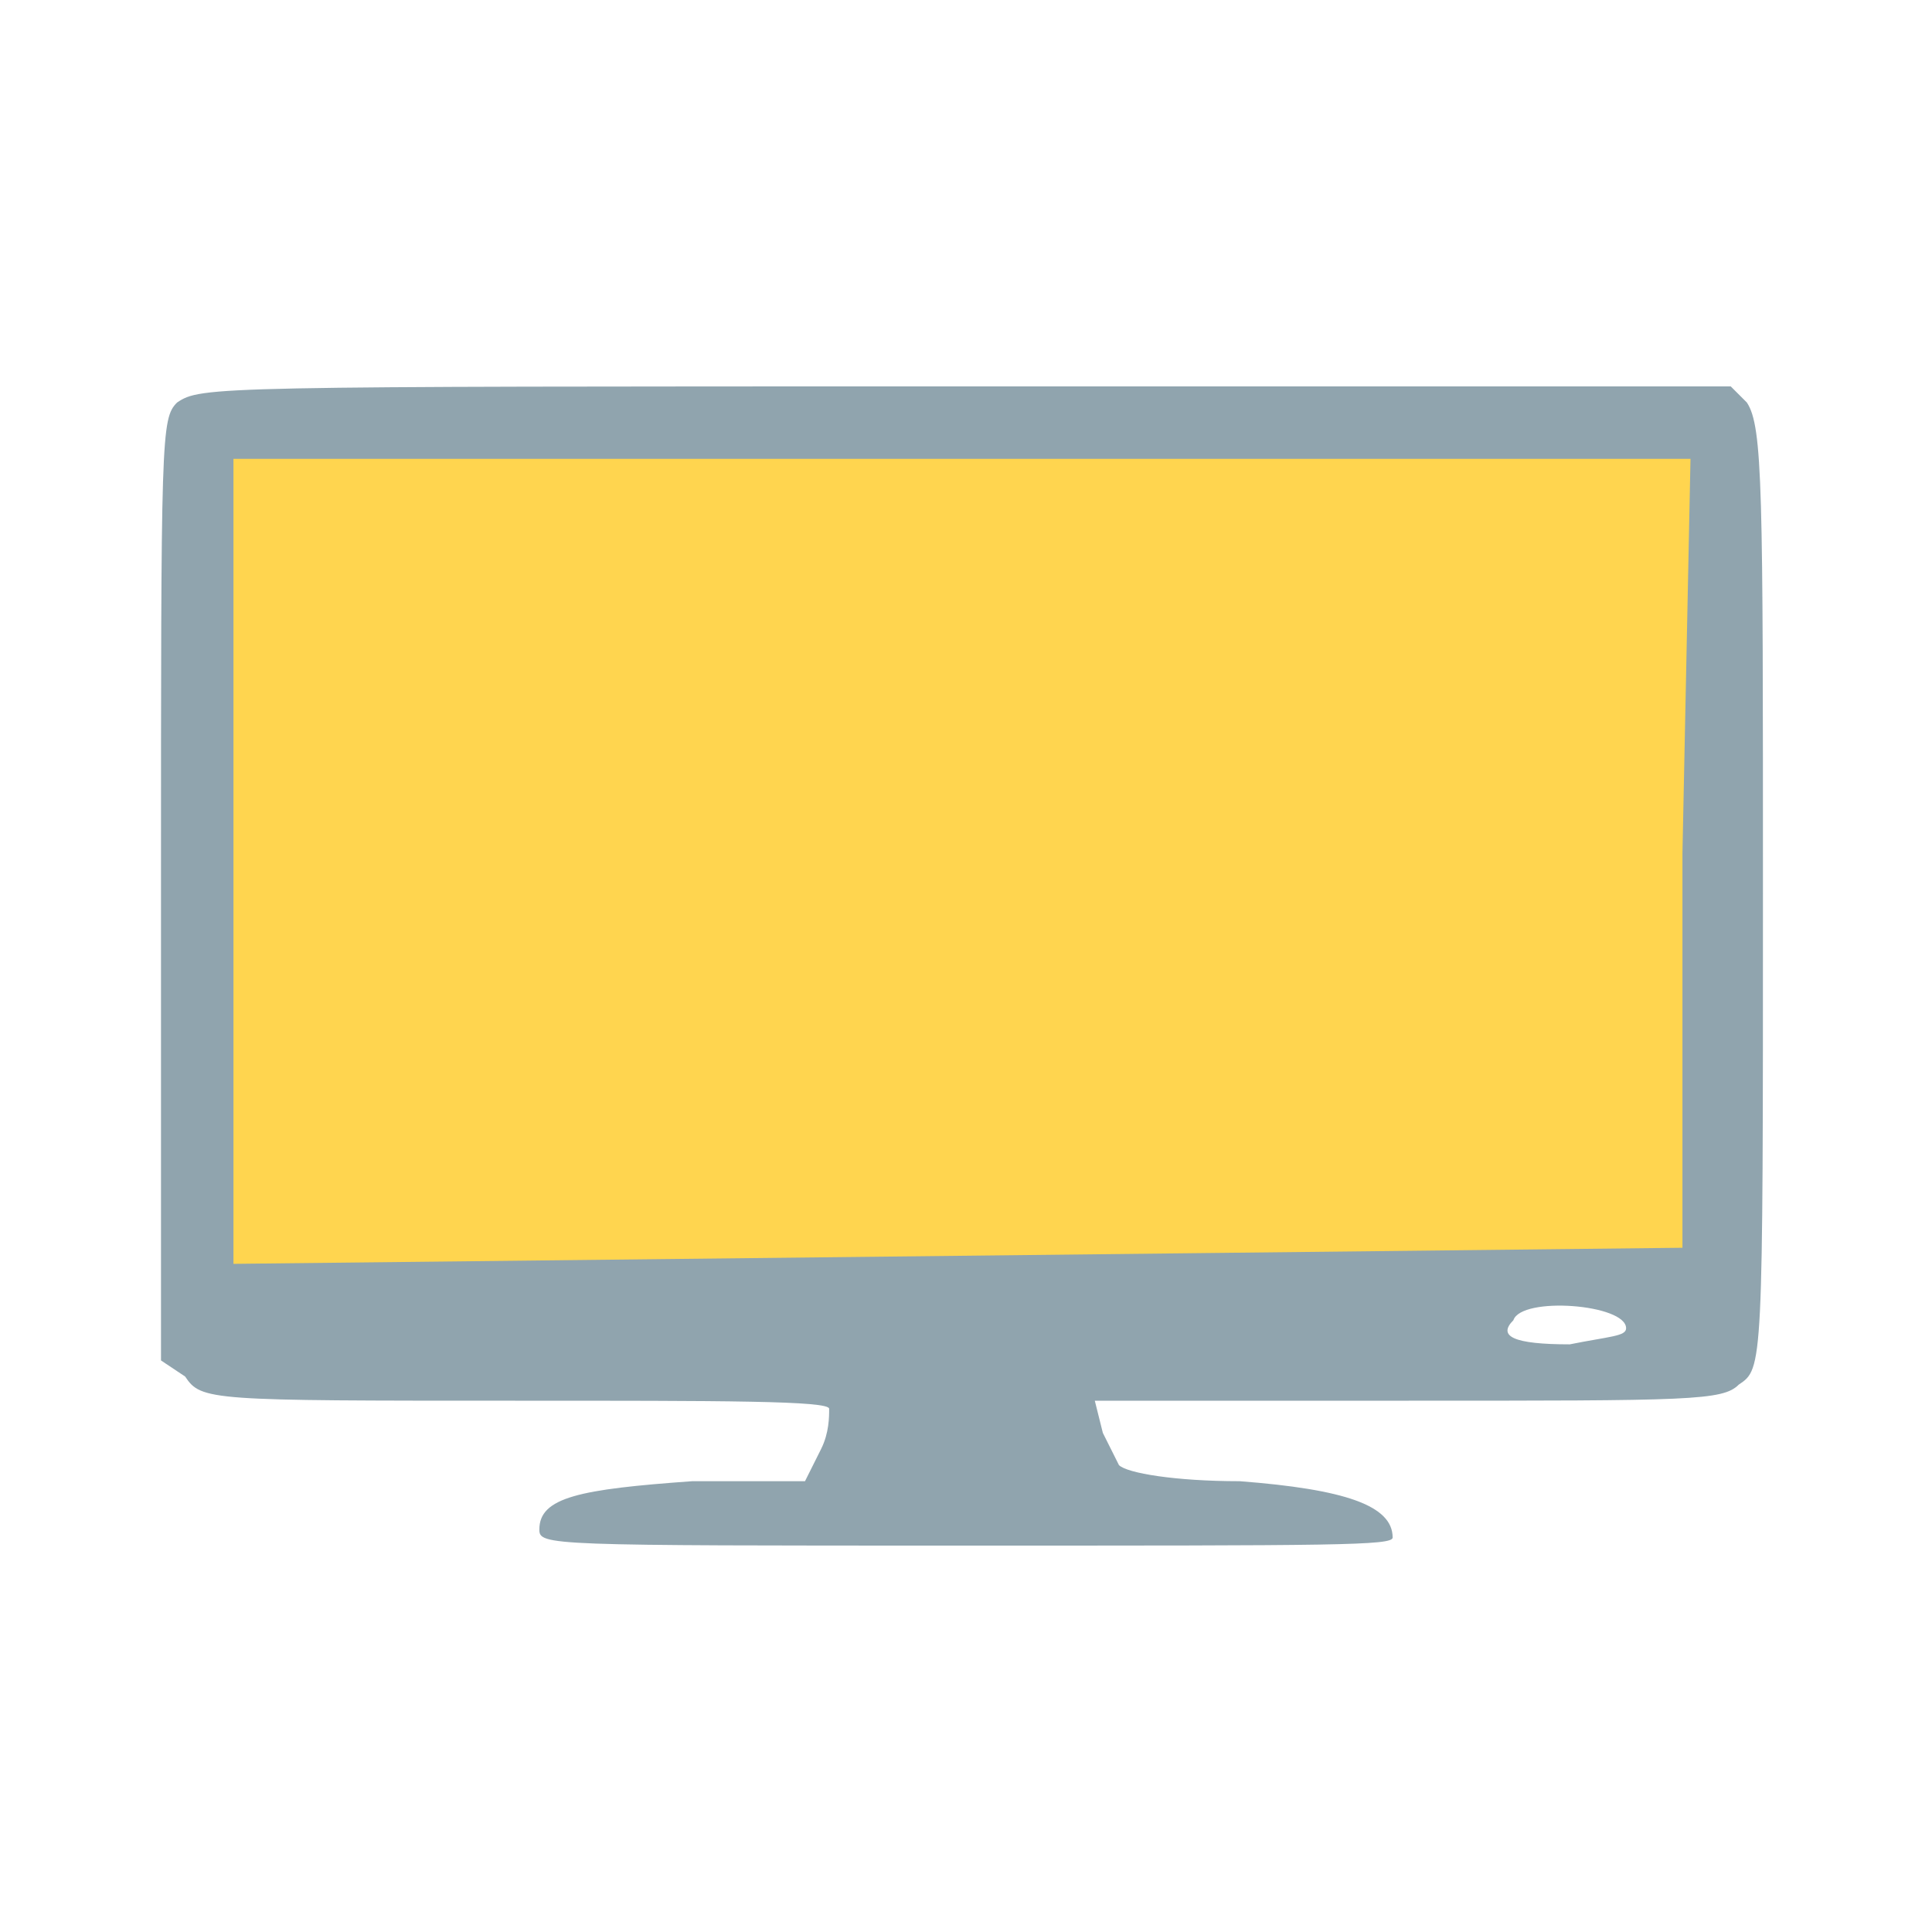
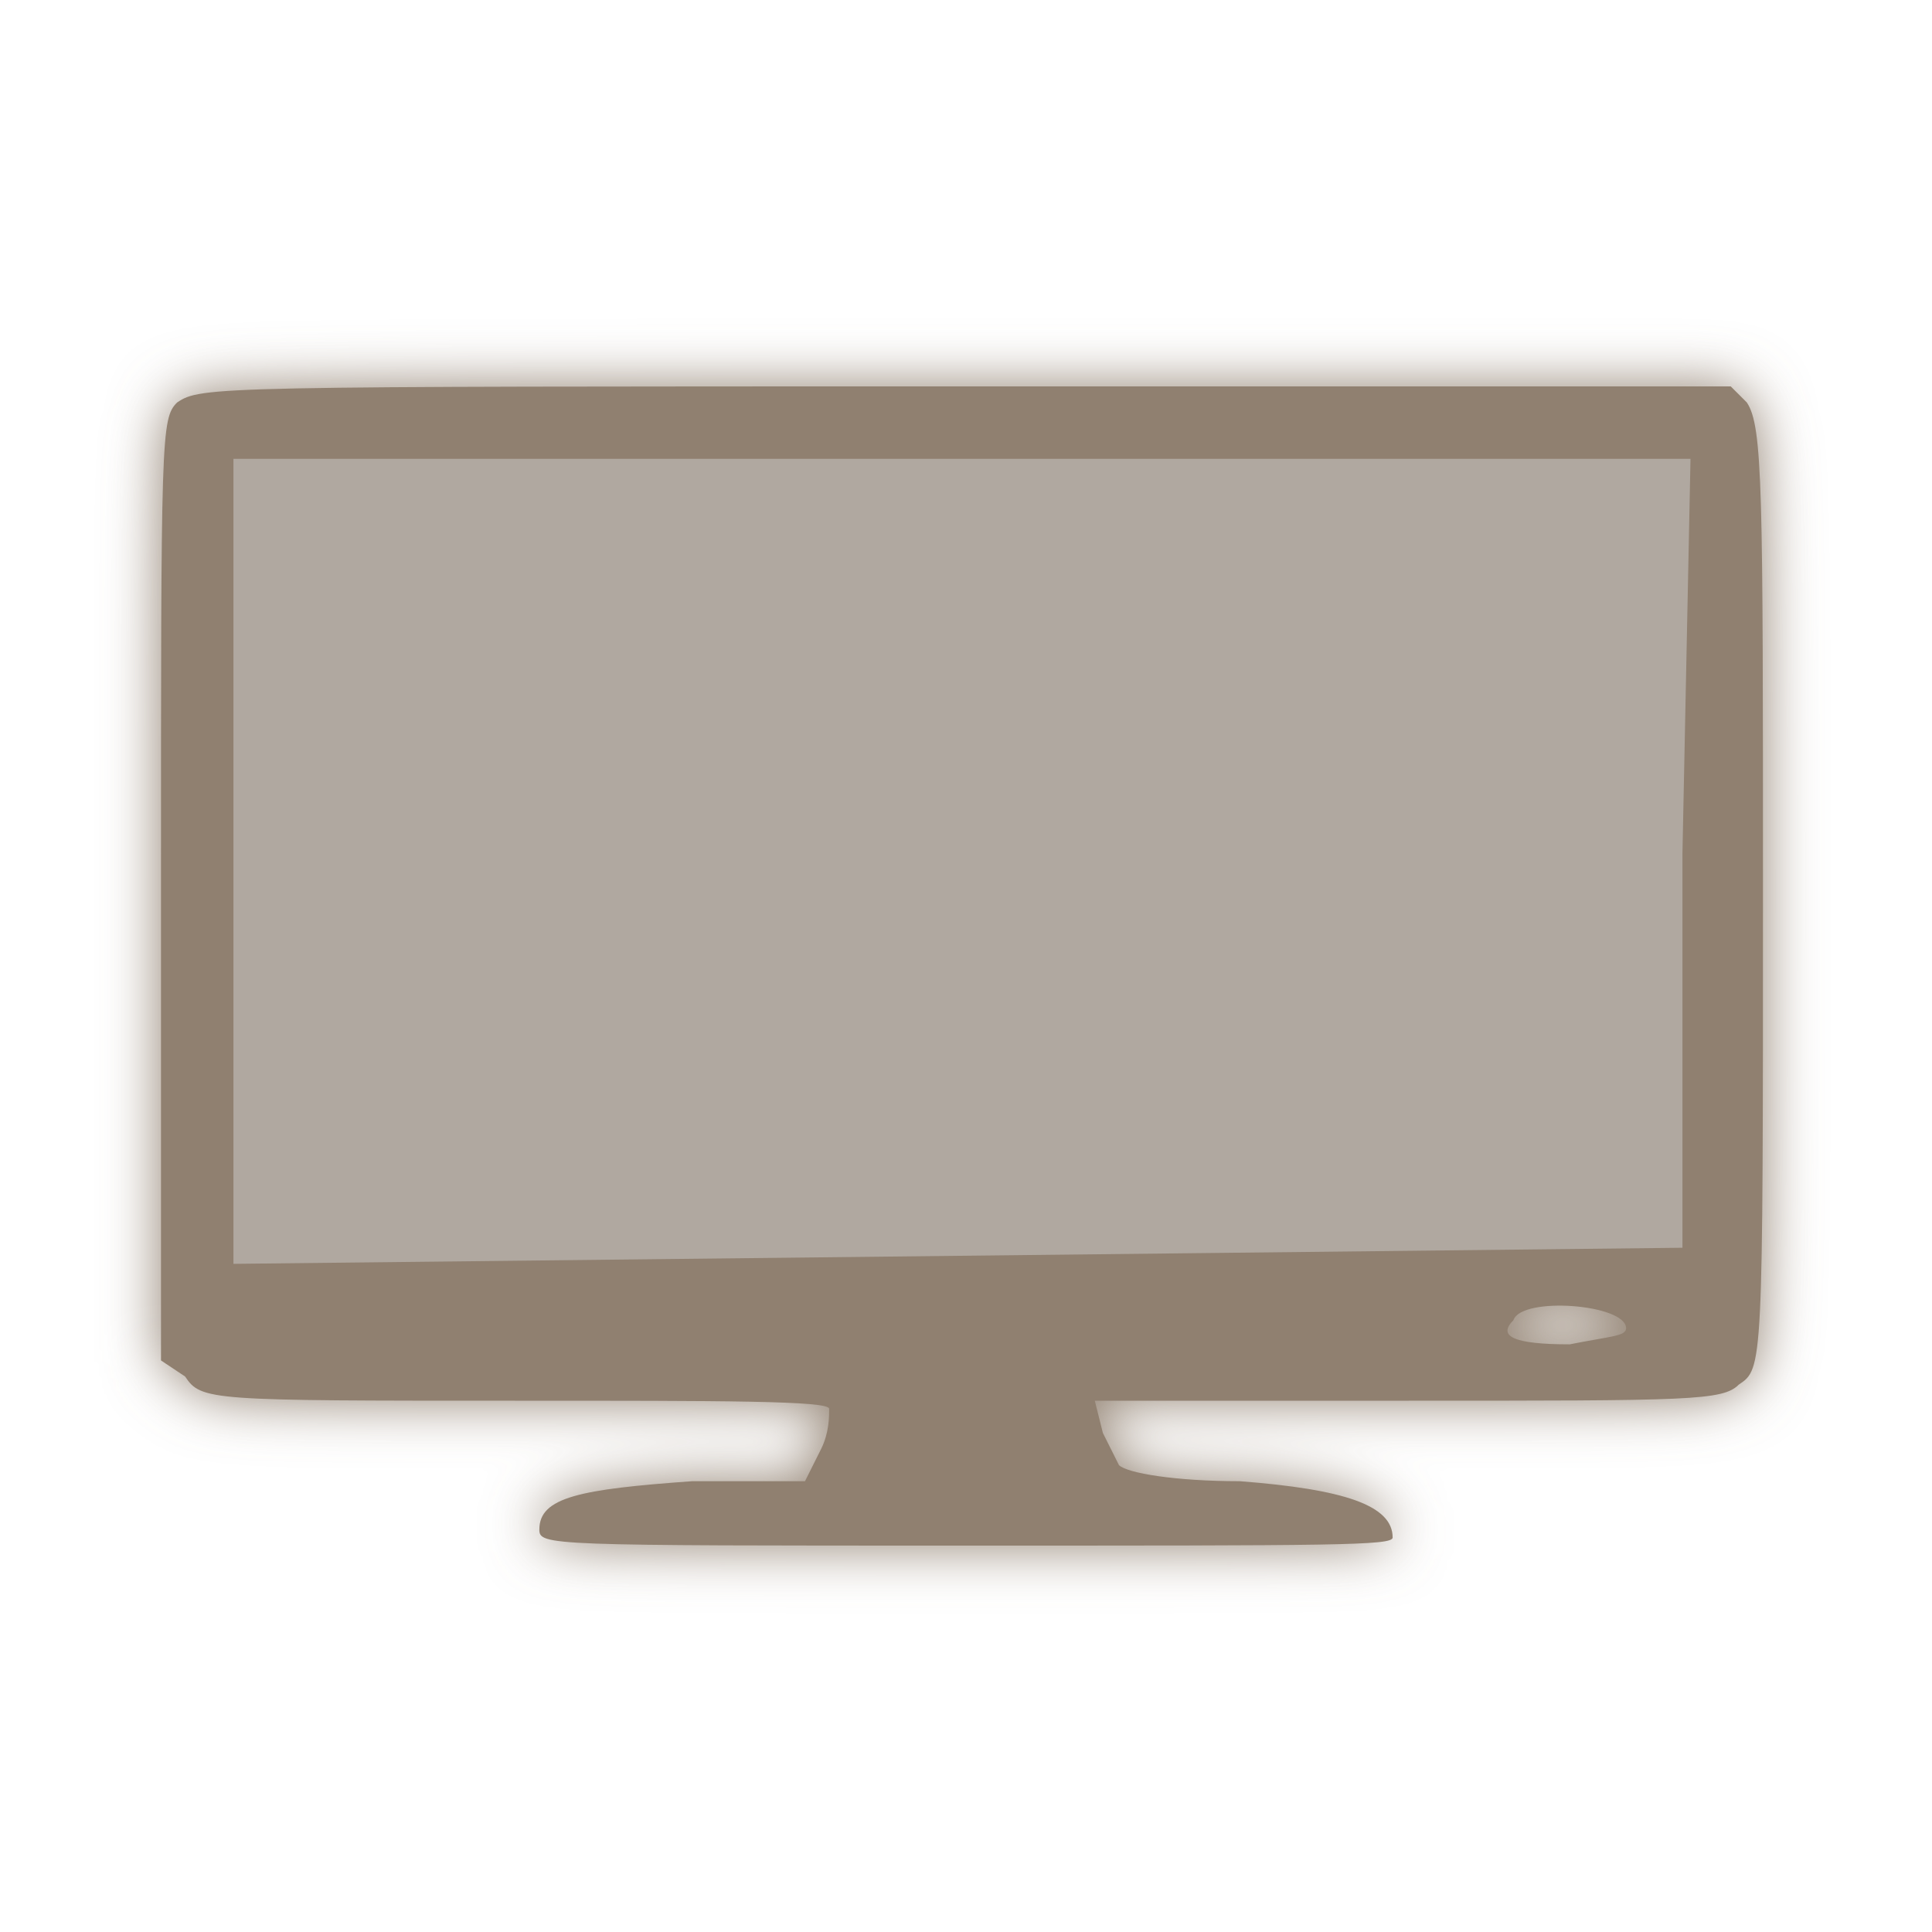
<svg xmlns="http://www.w3.org/2000/svg" viewBox="0 0 24 24">
-   <path fill="#FFD54F" fill-rule="evenodd" d="M2.8 15.7C2.6 15.5 2.6 5.8 2.8 5.6C3 5.4 20.9 5.4 21.1 5.6C21.2 5.7 21.2 7 21.2 10.6C21.2 14.8 21.2 15.5 21 15.6C20.8 15.8 3 15.9 2.8 15.7Z" />
-   <path fill="#90A4AE" fill-rule="evenodd" d="M6.7 19C6.7 18.6 7.2 18.5 8.6 18.4L10 18.4L10.2 18C10.3 17.8 10.3 17.6 10.3 17.5C10.3 17.4 9 17.4 6.4 17.4C2.6 17.4 2.5 17.4 2.3 17.1L2 16.9L2 11.1C2 5.4 2 5.2 2.2 5C2.5 4.8 2.6 4.8 12 4.8L21.5 4.8L21.7 5C21.9 5.3 21.9 6.1 21.9 11.1C21.9 17 21.9 17 21.6 17.2C21.4 17.4 21 17.4 17.5 17.4L13.6 17.4L13.7 17.8C13.8 18 13.9 18.2 13.9 18.2C14 18.3 14.6 18.4 15.4 18.4C16.7 18.5 17.3 18.7 17.3 19.1C17.3 19.2 16.6 19.2 12 19.2C6.8 19.2 6.7 19.2 6.7 19ZM20.2 16.5C20.2 16.2 18.9 16.1 18.8 16.4C18.6 16.6 18.8 16.7 19.5 16.7C20 16.6 20.2 16.6 20.2 16.5ZM20.9 10.6L21 5.7L11.9 5.7L2.9 5.7L2.9 10.7L2.9 15.7L11.9 15.6L20.9 15.5L20.9 10.6Z" />
+   <defs>
+     <filter id="softedge" x="-20%" y="-20%" width="140%" height="140%">
+       <feGaussianBlur in="SourceGraphic" stdDeviation="0.35" result="blurred" />
+       <feMerge>
+         <feMergeNode in="blurred" />
+         <feMergeNode in="SourceGraphic" />
+       </feMerge>
+     </filter>
+   </defs>
+   <g filter="url(#softedge)">
+     <path fill="#B0A8A0" fill-rule="evenodd" d="M2.8 15.7C2.6 15.5 2.6 5.8 2.8 5.6C3 5.4 20.9 5.4 21.1 5.6C21.2 5.7 21.2 7 21.2 10.6C21.2 14.8 21.2 15.5 21 15.6C20.8 15.8 3 15.9 2.8 15.7Z" />
+     <path fill="#908070" fill-rule="evenodd" d="M6.7 19C6.7 18.6 7.2 18.5 8.6 18.4L10 18.4L10.2 18C10.3 17.8 10.3 17.6 10.3 17.5C10.3 17.4 9 17.4 6.4 17.4C2.6 17.4 2.5 17.4 2.3 17.1L2 16.9L2 11.1C2 5.4 2 5.2 2.2 5C2.5 4.8 2.6 4.8 12 4.8L21.5 4.8L21.7 5C21.9 5.3 21.9 6.1 21.9 11.1C21.9 17 21.9 17 21.6 17.2C21.4 17.4 21 17.4 17.5 17.4L13.6 17.4L13.7 17.8C13.8 18 13.9 18.2 13.9 18.2C14 18.3 14.6 18.4 15.4 18.4C16.7 18.5 17.3 18.7 17.3 19.1C17.3 19.2 16.6 19.2 12 19.2C6.8 19.2 6.7 19.2 6.7 19ZM20.2 16.5C20.2 16.2 18.9 16.1 18.8 16.4C18.6 16.6 18.8 16.7 19.5 16.7C20 16.6 20.2 16.6 20.2 16.5ZM20.9 10.6L21 5.7L11.9 5.7L2.9 5.7L2.9 10.7L2.9 15.7L11.9 15.6L20.9 15.5L20.9 10.6Z" />
+   </g>
</svg>
